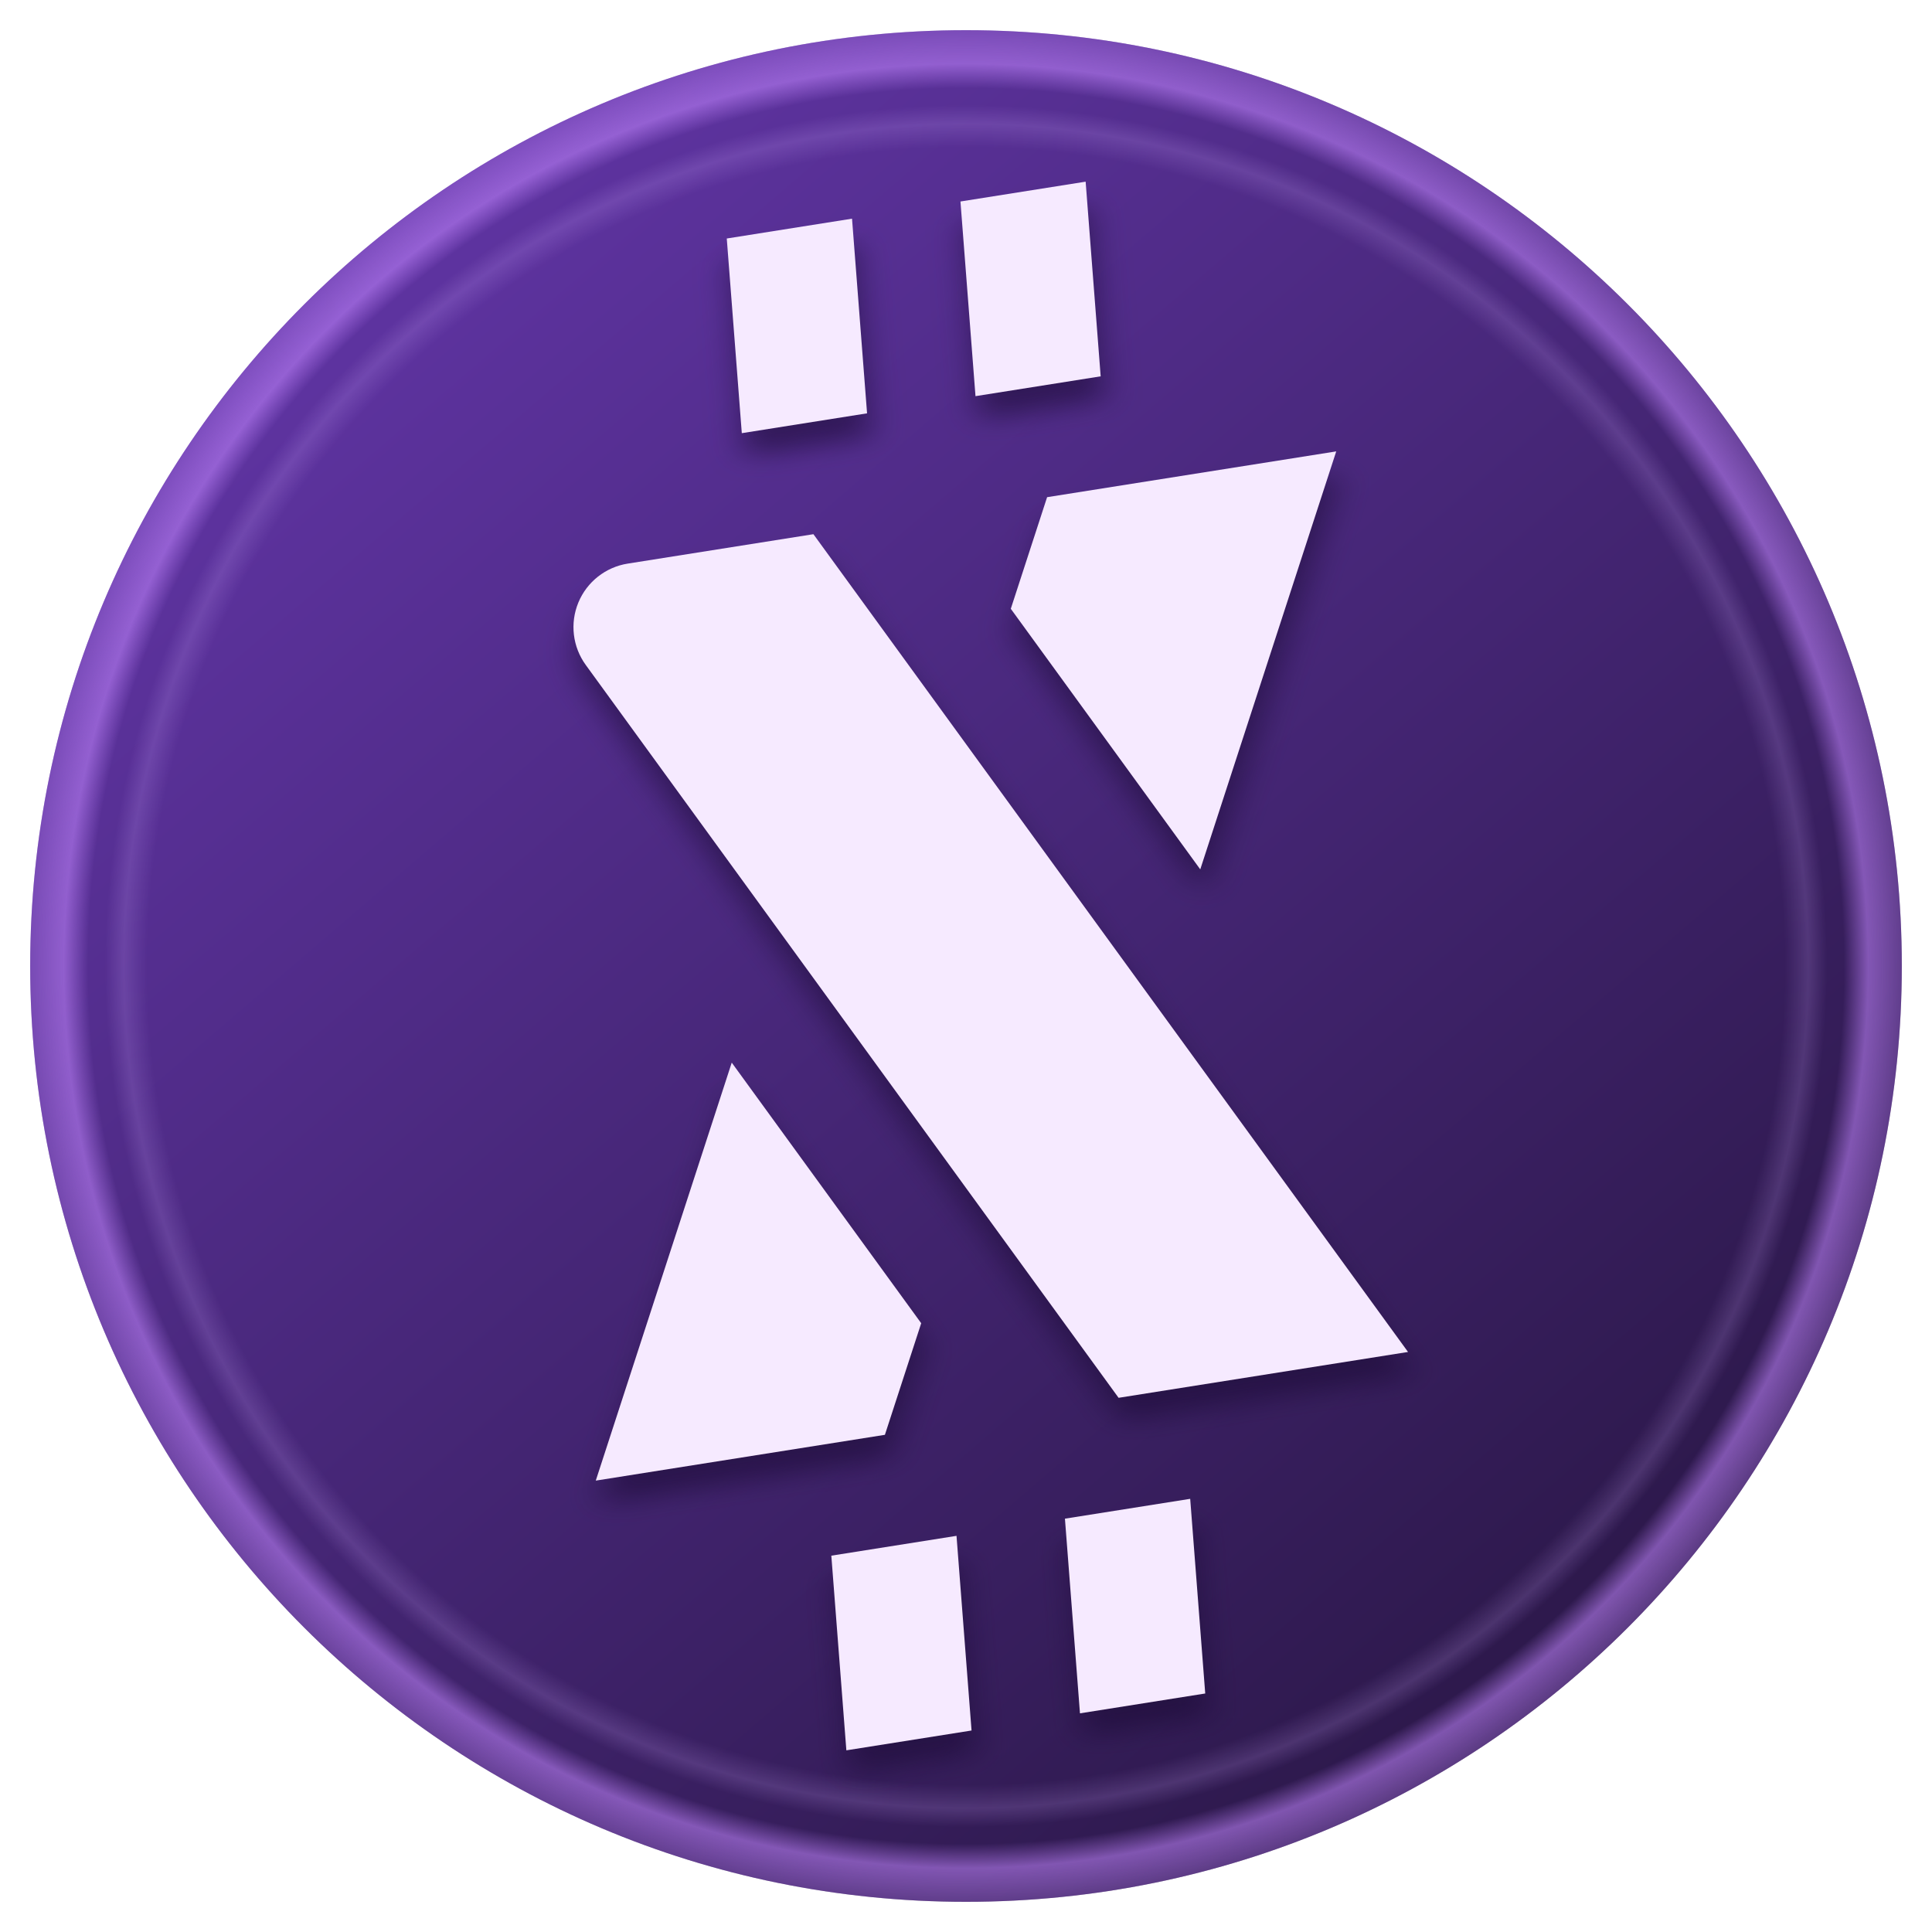
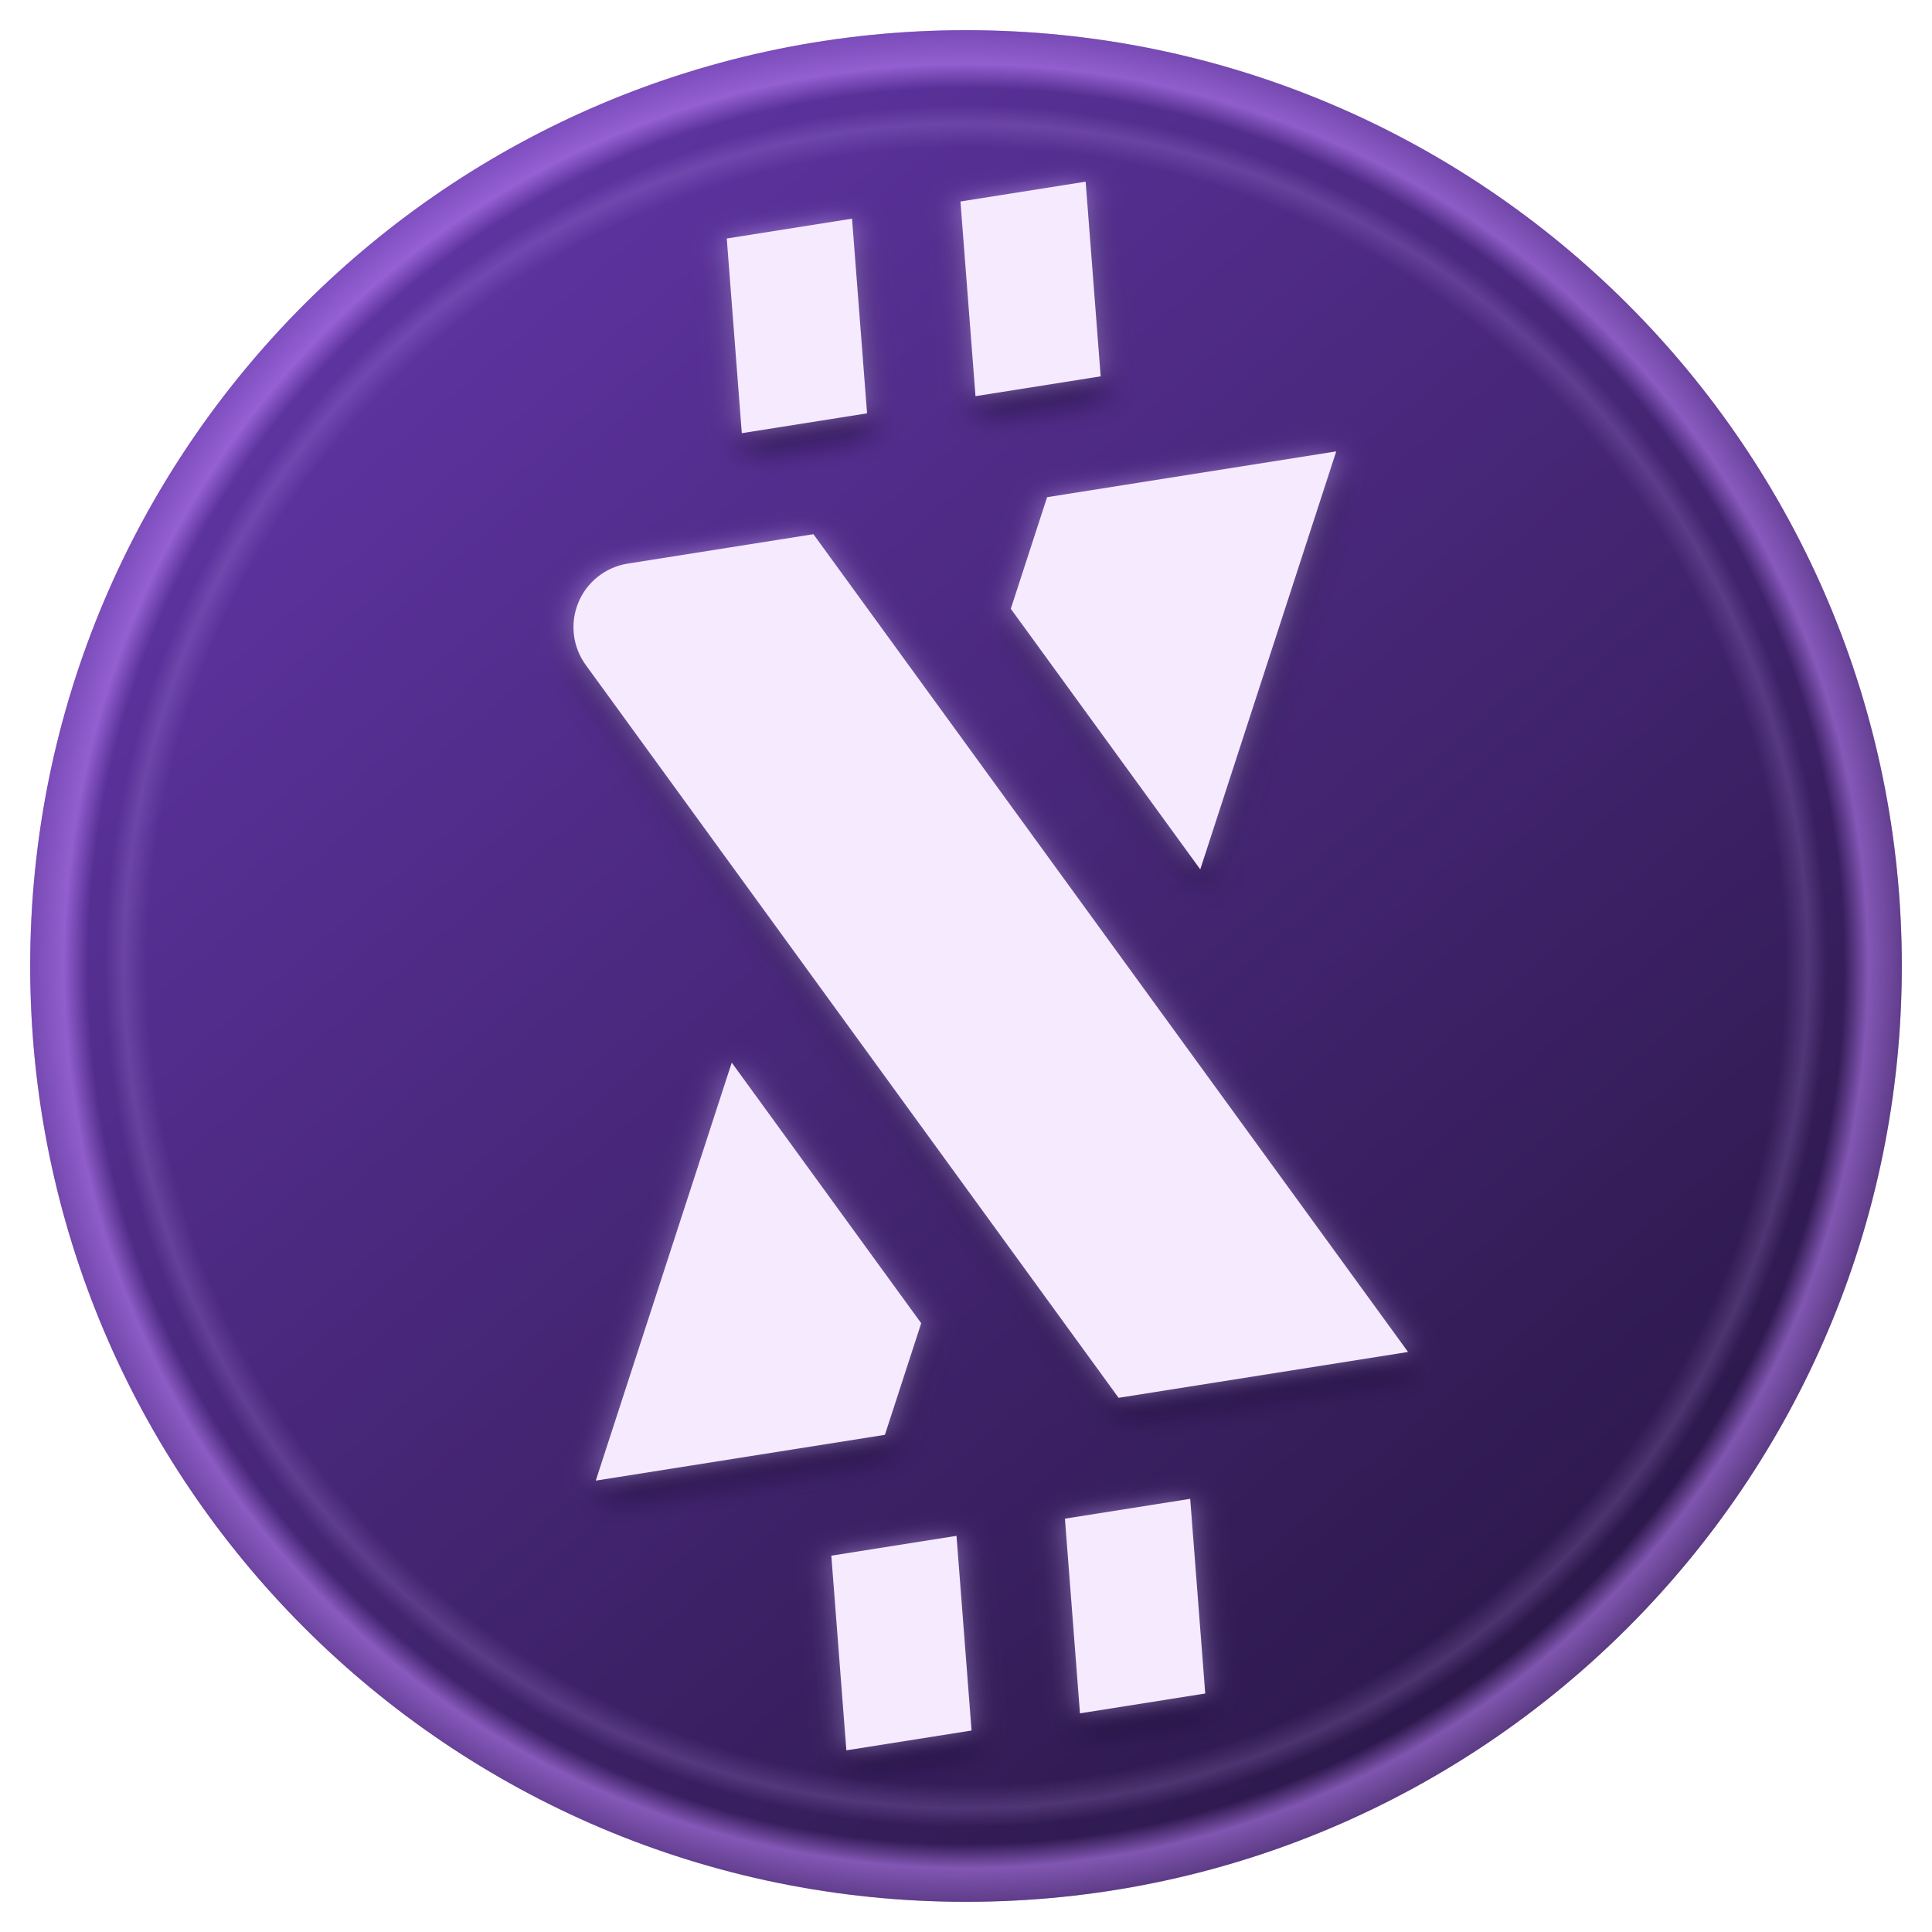
<svg xmlns="http://www.w3.org/2000/svg" viewBox="0 0 256 256" width="256" height="256">
  <defs>
    <path id="mmx-glyph" d="M94.29 72H117.66L174.78 184H138.34L87.16 83.64A8 8 0 0 1 94.29 72ZM147.08 72H183.48L158.65 120.69L140.45 85ZM108.92 184H72.52L97.35 135.31L115.55 171ZM112.77 34H128.54L126.6 58.2H110.83ZM142.19 34H157.95L156.01 58.2H140.25ZM99.99 197.8H115.75L113.81 222H98.05ZM129.4 197.8H145.17L143.23 222H127.46Z" />
    <linearGradient id="base" gradientUnits="userSpaceOnUse" x1="32" y1="16" x2="224" y2="240">
      <stop stop-color="#6336a9" />
      <stop offset="1" stop-color="#281643" />
    </linearGradient>
    <radialGradient id="rim" gradientUnits="userSpaceOnUse" cx="128" cy="128" r="128">
      <stop offset="0.875" stop-color="#cfa9ff" stop-opacity="0" />
      <stop offset="0.9" stop-color="#cfa9ff" stop-opacity="0.18" />
      <stop offset="0.92" stop-color="#cfa9ff" stop-opacity="0" />
      <stop offset="0.938" stop-color="#c084fc" stop-opacity="0" />
      <stop offset="0.964" stop-color="#c084fc" stop-opacity="0.56" />
      <stop offset="1" stop-color="#c084fc" stop-opacity="0.32" />
    </radialGradient>
    <filter id="glyph-shadow" filterUnits="userSpaceOnUse" x="0" y="0" width="256" height="256" color-interpolation-filters="sRGB">
      <feGaussianBlur stdDeviation="1.8" />
    </filter>
+     <filter id="glyph-bloom" filterUnits="userSpaceOnUse" x="0" y="0" width="256" height="256" color-interpolation-filters="sRGB">
+       <feGaussianBlur stdDeviation="1.65" />
+     </filter>
  </defs>
  <g transform="translate(4 4) scale(0.96875)">
    <circle cx="128" cy="128" r="128" fill="url(#base)" />
    <circle cx="128" cy="128" r="128" fill="url(#rim)" />
    <g transform="rotate(-9 128 128) translate(128 128) scale(1.1) translate(-128 -128)">
      <use href="#mmx-glyph" fill="#1c0b37" opacity="0.6" transform="translate(0 3)" filter="url(#glyph-shadow)" />
+       <use href="#mmx-glyph" fill="#d5baff" opacity="0.55" filter="url(#glyph-bloom)" />
      <use href="#mmx-glyph" fill="#f6eaff" />
    </g>
  </g>
</svg>
